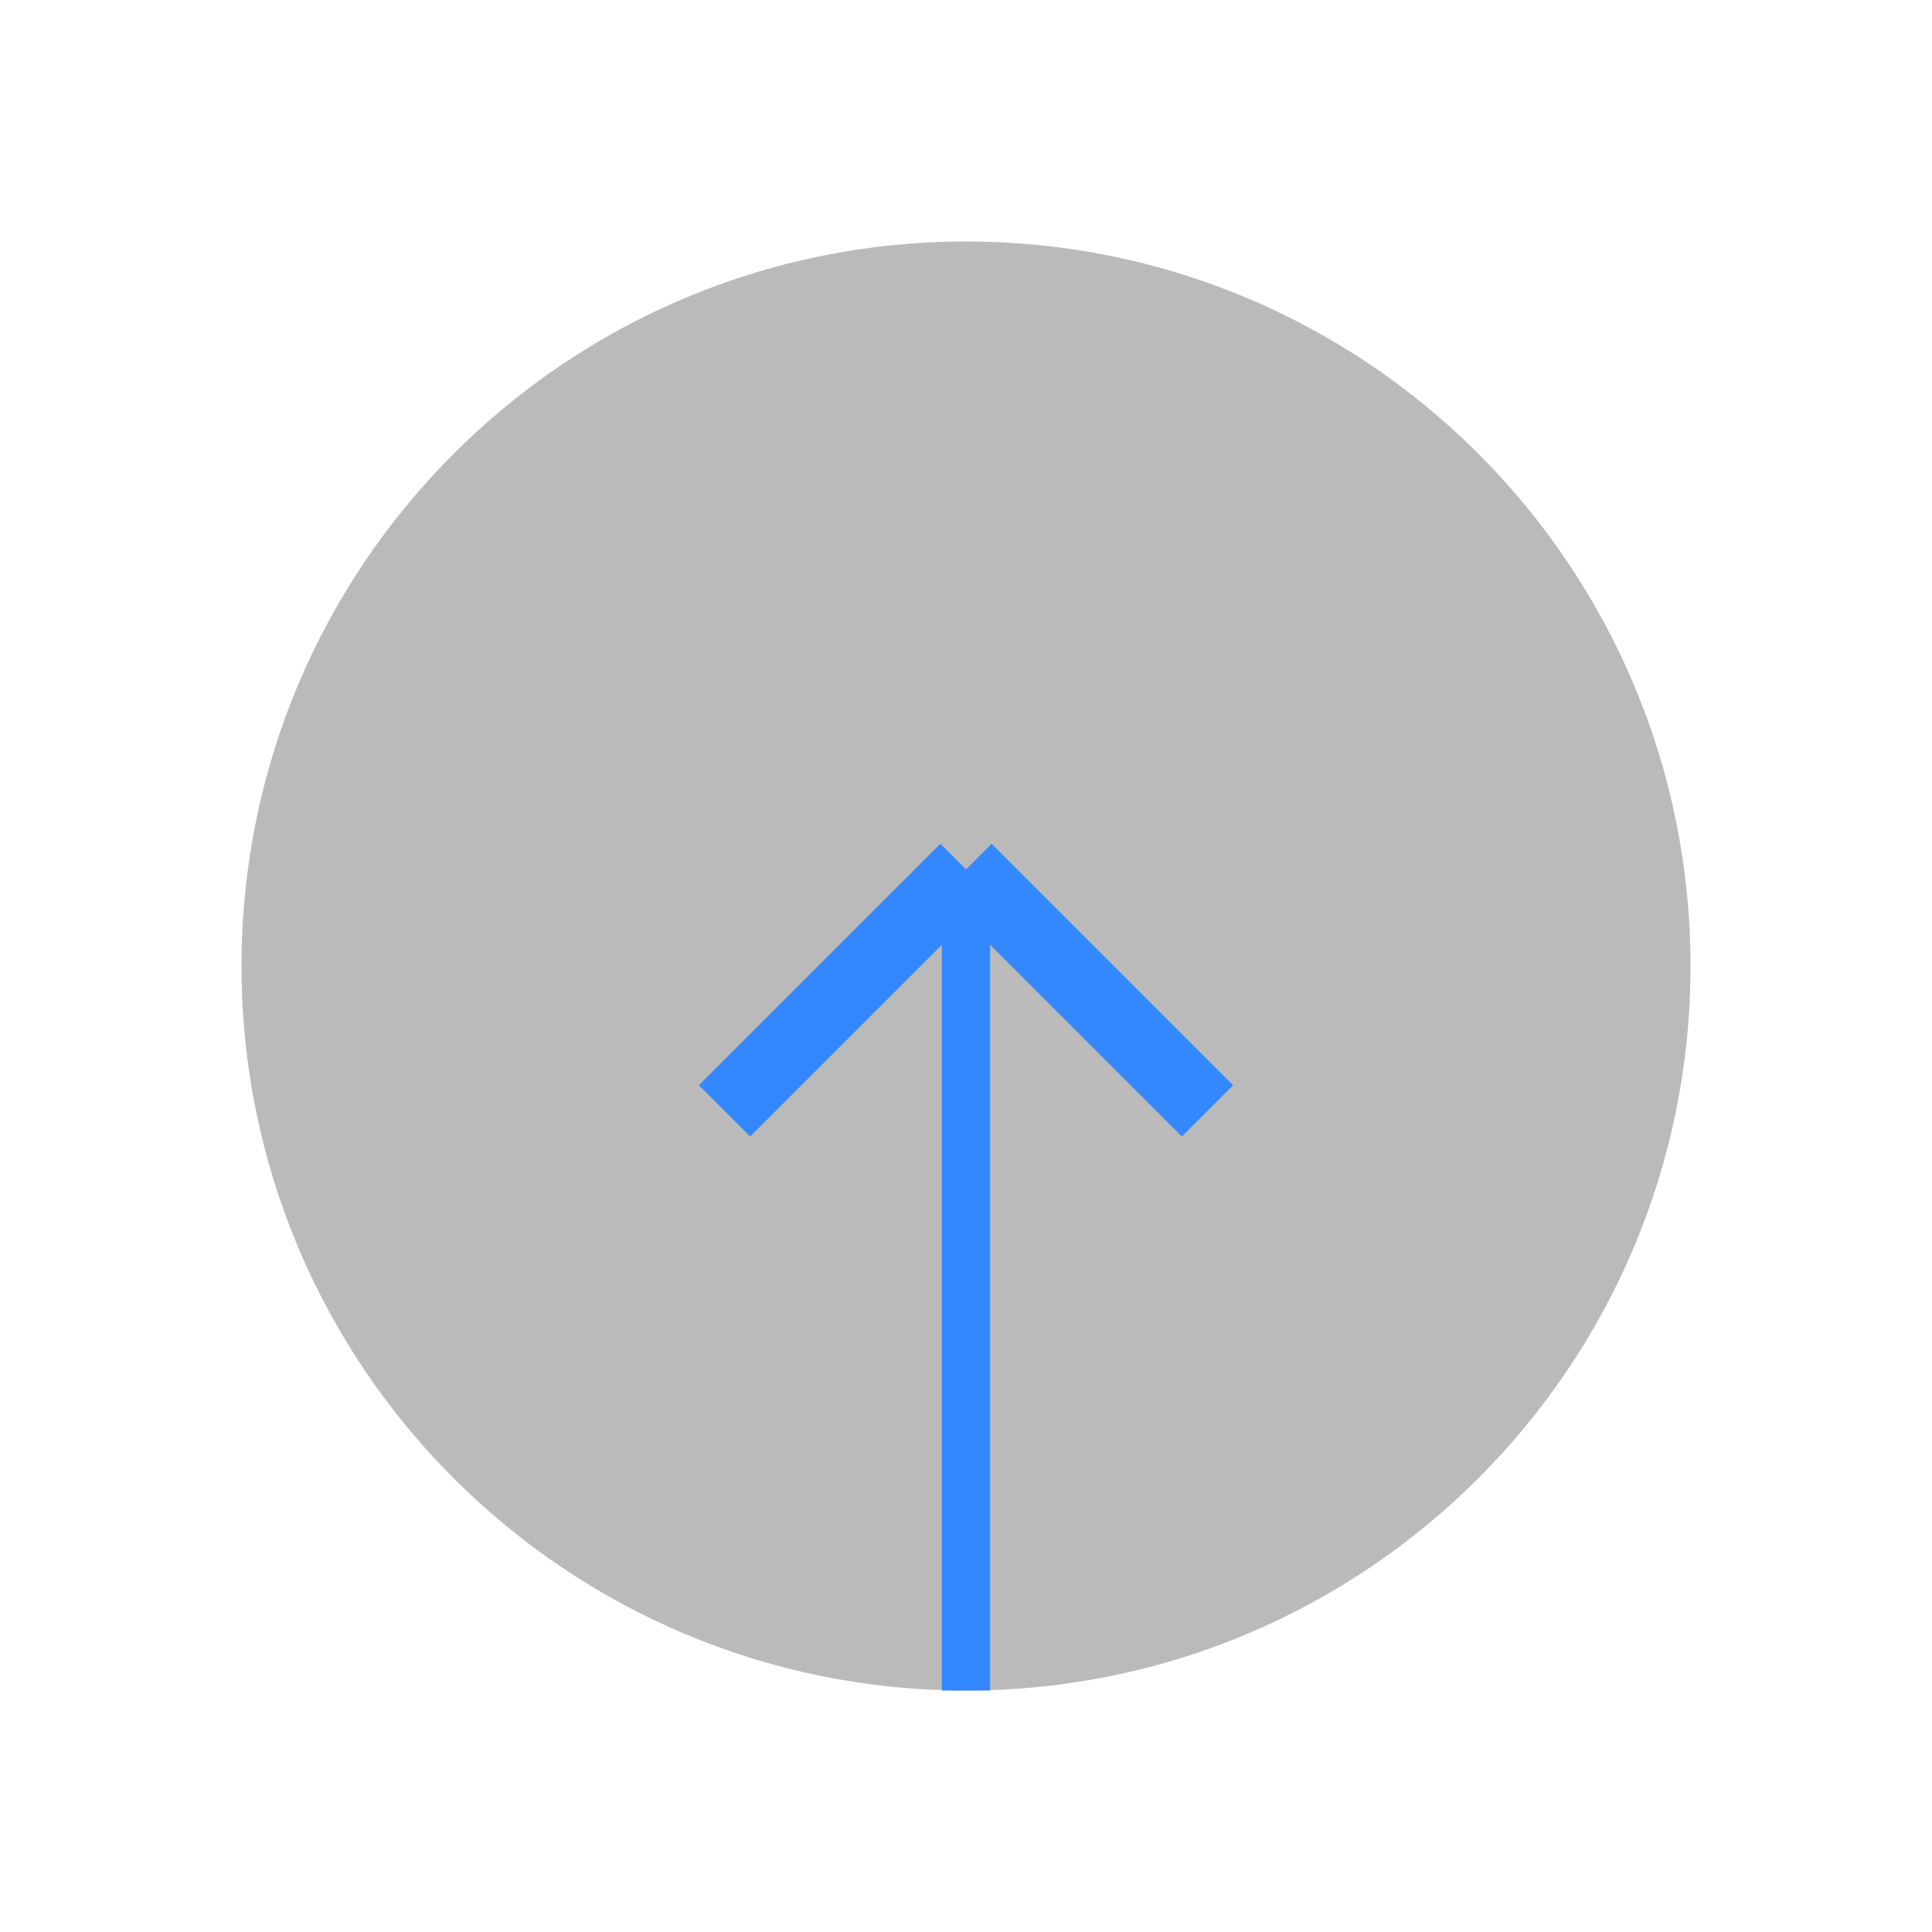
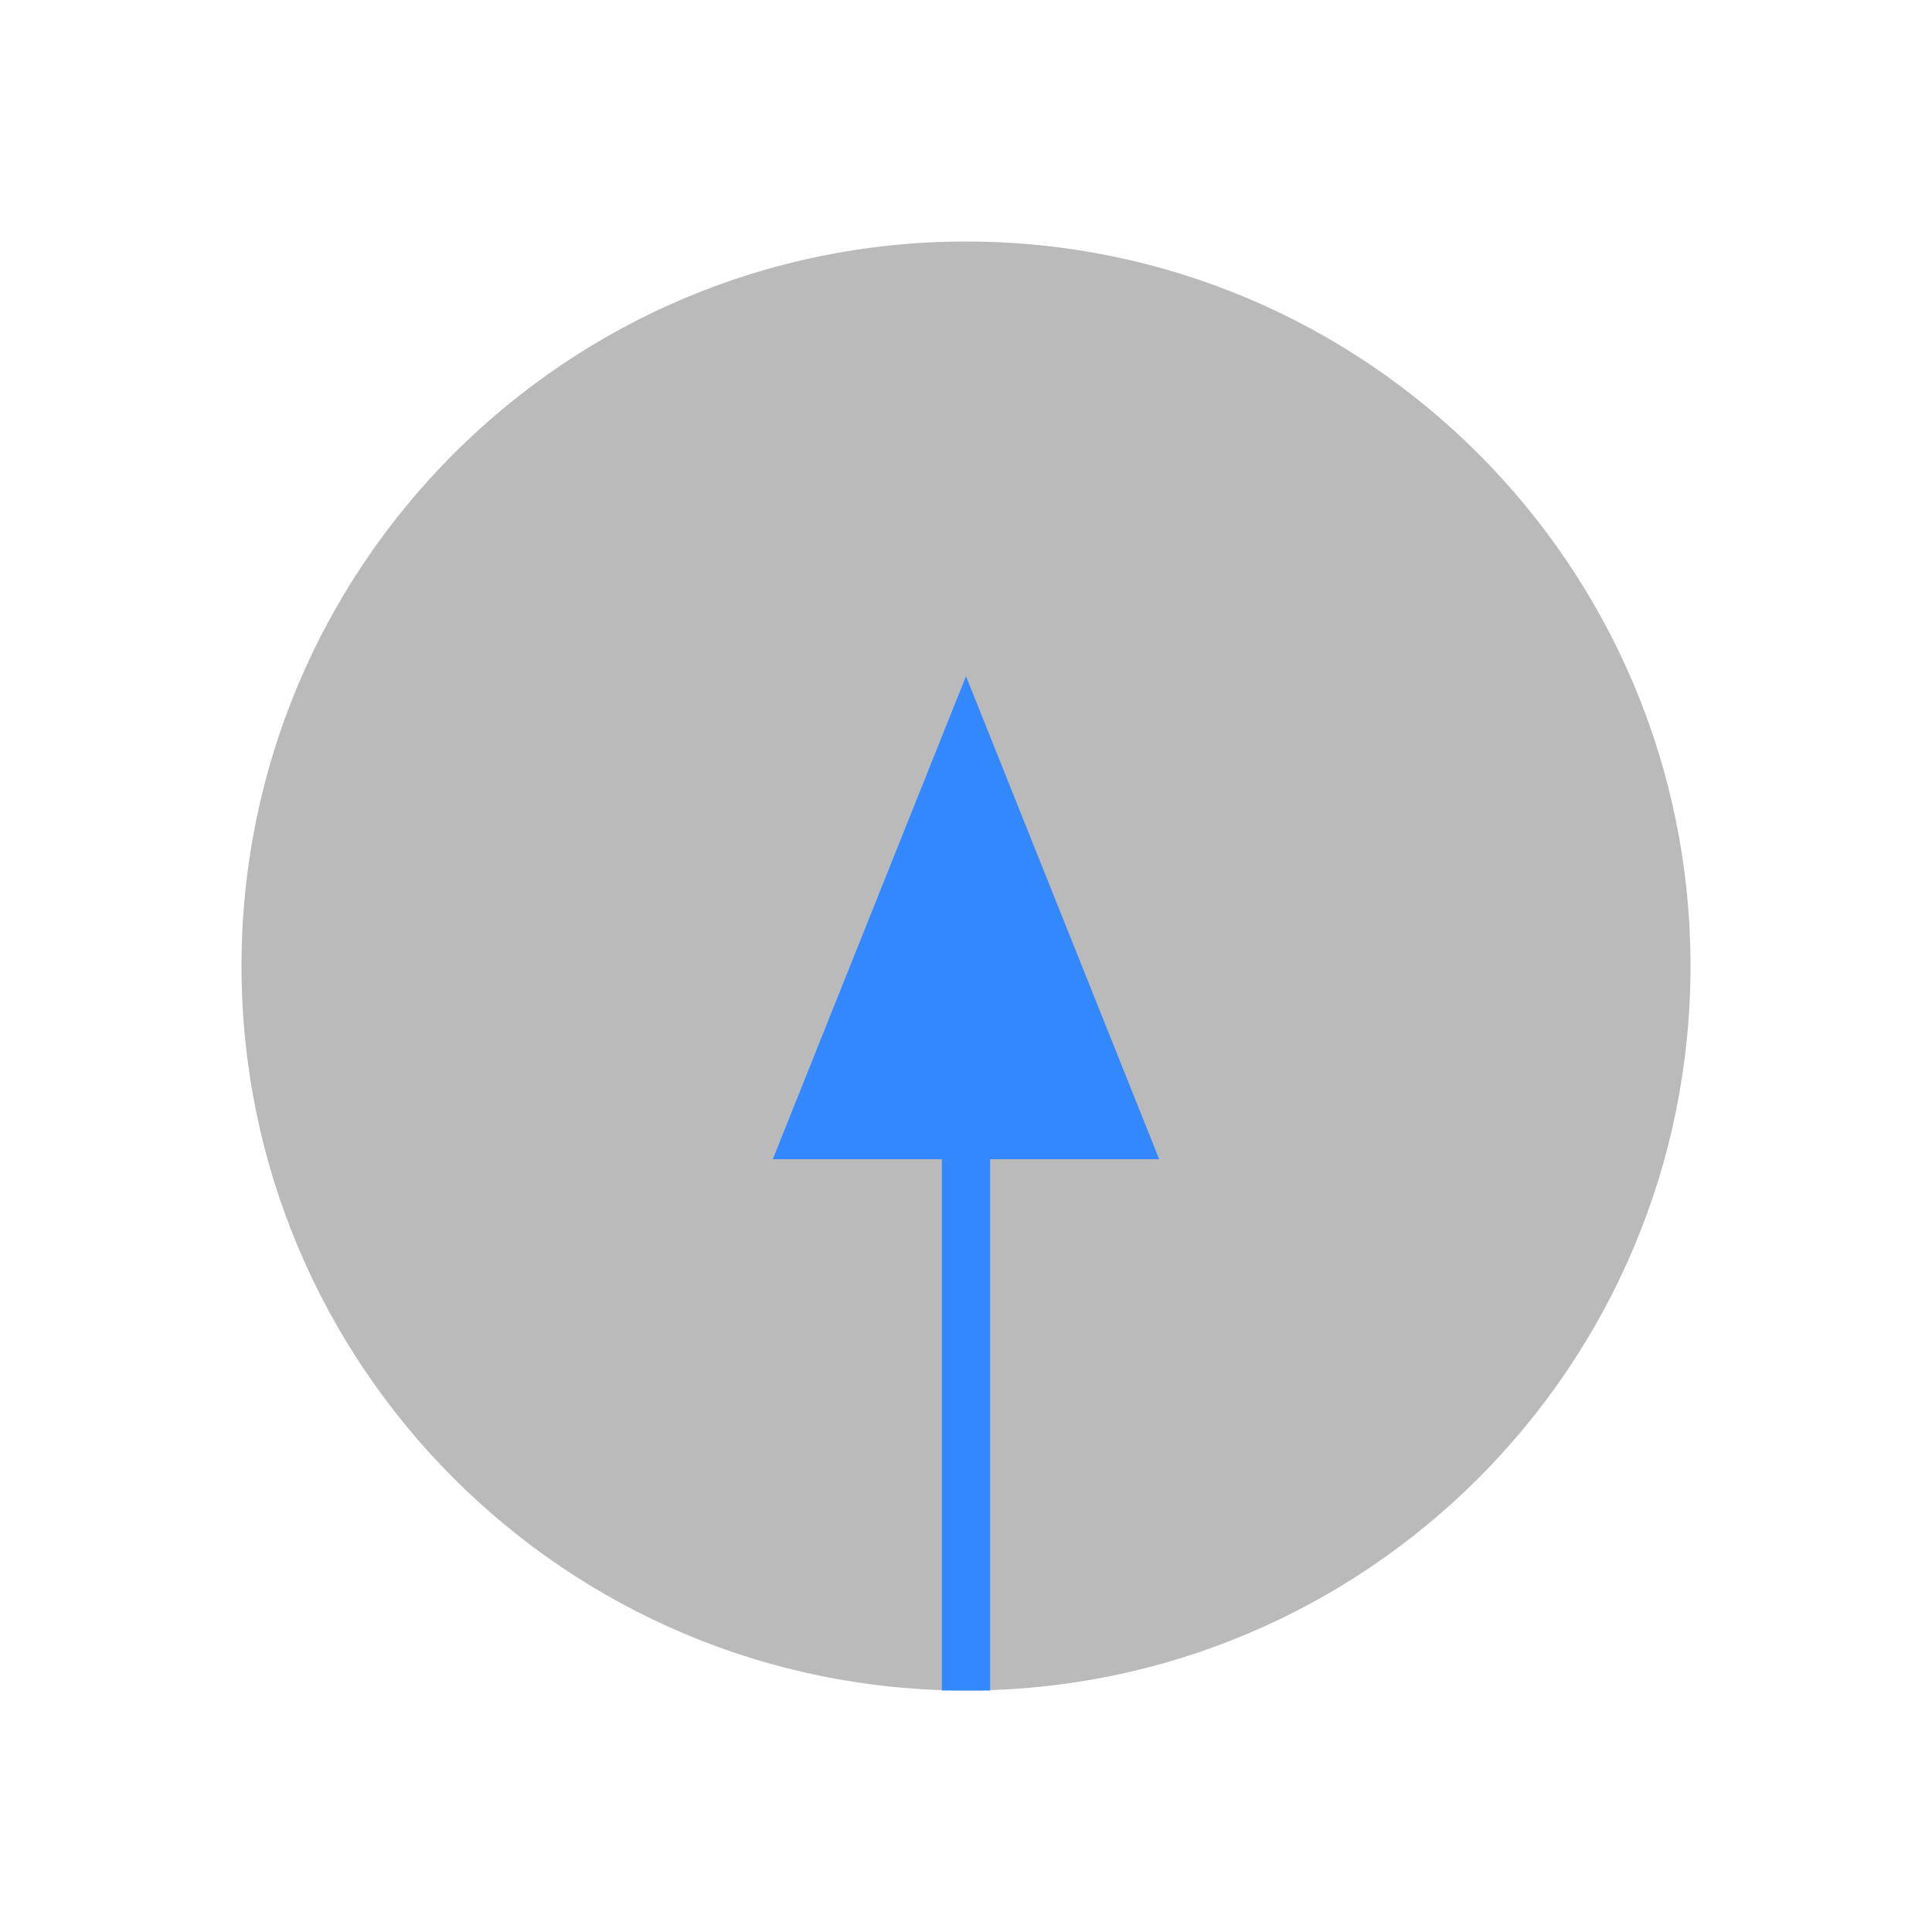
<svg xmlns="http://www.w3.org/2000/svg" viewBox="0 0 40 40">
+   <defs>
+     <marker id="arrow" markerWidth="10" markerHeight="10" refX="4" refY="4" orient="270" markerUnits="strokeWidth">
+       <path d="M0,0 L10,4 L0,8 z" fill="#3388ff" />
+     </marker>
+   </defs>
  <g>
    <ellipse ry="15" rx="15" cy="20" cx="20" fill="#777" fill-opacity="0.5" />
-     <line x1="20" y1="18" x2="25" y2="23" stroke="#3388ff" stroke-width="1.5" />
-     <line x1="20" y1="18" x2="15" y2="23" stroke="#3388ff" stroke-width="1.5" />
-     <line x1="20" y1="18" x2="20" y2="35" stroke="#3388ff" stroke-width="1" />
+     <line x1="20" y1="20" x2="20" y2="35" stroke="#3388ff" stroke-width="1" marker-start="url(#arrow)" />
  </g>
</svg>
